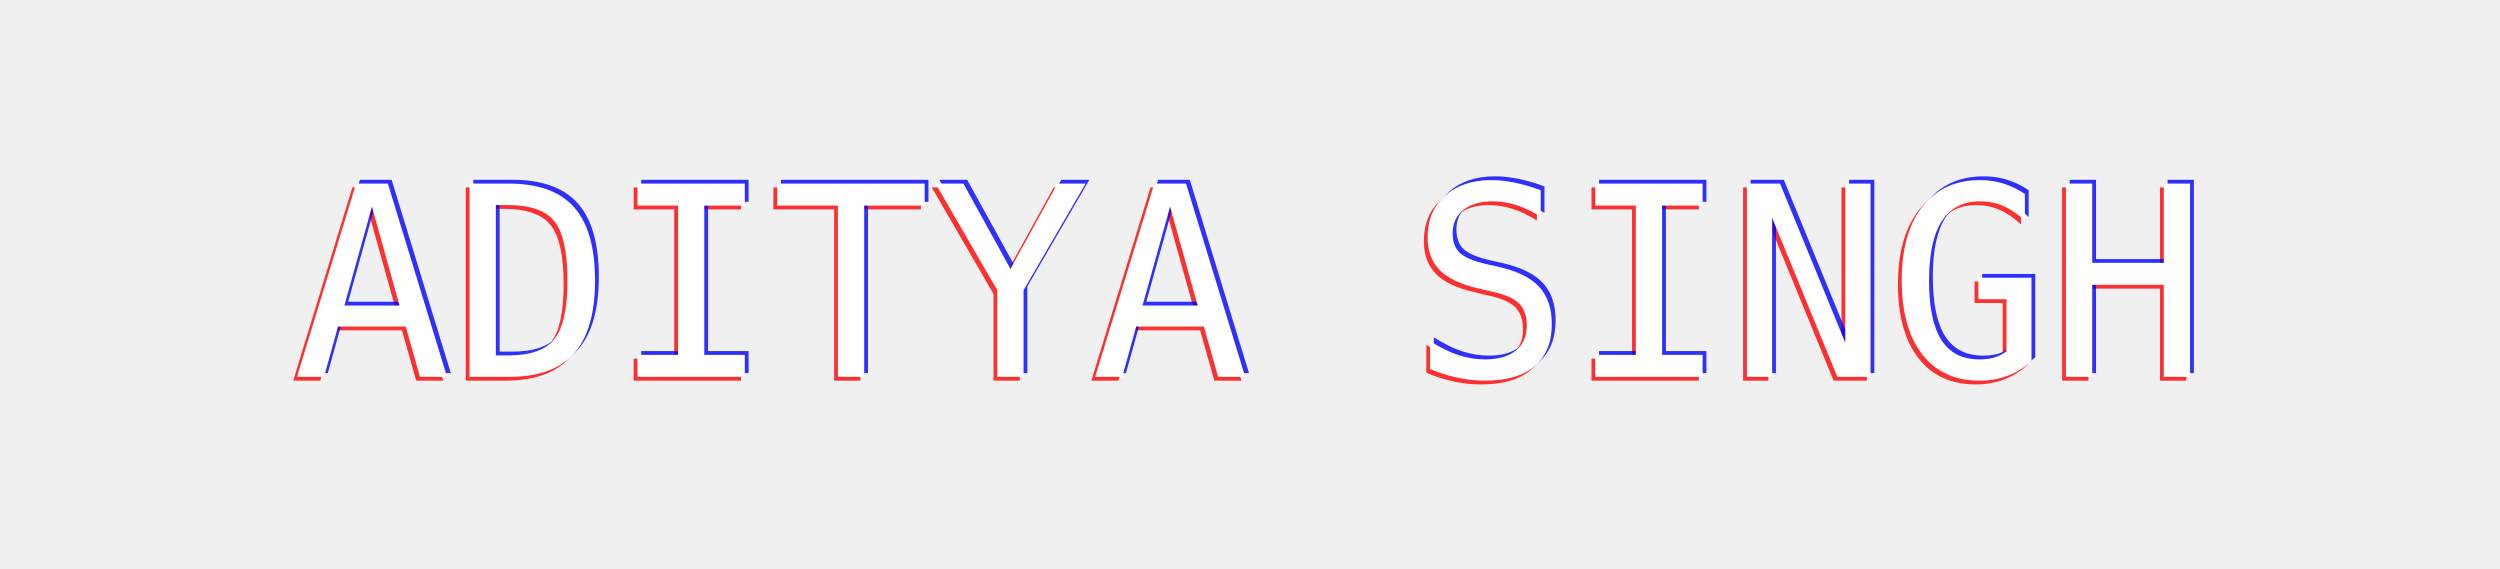
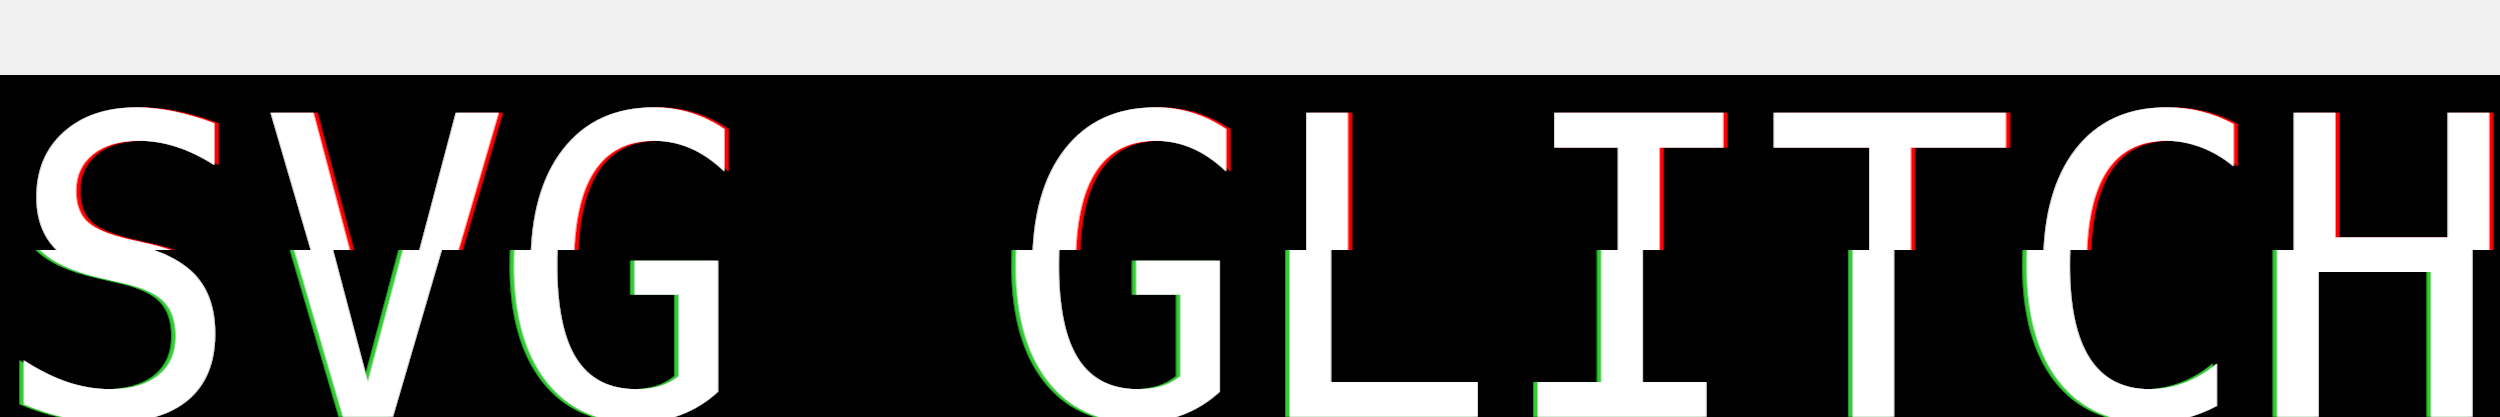
- <svg xmlns="http://www.w3.org/2000/svg" viewBox="0 0 1320 300">
+ <svg xmlns="http://www.w3.org/2000/svg" version="1.1" id="Ebene_1" width="600px" height="100px" viewBox="0 0 600 100" style="background: black; display: block; margin: 0 auto;">
+   <style type="text/css">
+ 
+ 	text {
+ 		filter: url(#filter);
+ 		fill: white;
+     	font-family: 'Share Tech Mono', monospace;
+     	font-size: 100px;
+ 		-webkit-font-smoothing: antialiased;
+ 		-moz-osx-font-smoothing: grayscale;
+ 	}
+ 
+ </style>
  <defs>
-     <style>
-       @font-face {
-         font-family: "PixelFont";
-         src: url('https://github.com/Fairtexas5/Fairtexas5.github.io/blob/main/assets/font/Pixel.woff2') format('woff');
-       }
- 
-       text {
-         font-family: "PixelFont", monospace;
-         font-size: 140px;
-         fill: #fff;
-         text-anchor: middle;
-         animation: glitch 1s infinite;
-       }
- 
-       @keyframes glitch {
-         0% { transform: translate(0px, 0px); opacity: 1; }
-         20% { transform: translate(-3px, 3px); opacity: 0.8; }
-         40% { transform: translate(3px, -3px); opacity: 1; }
-         60% { transform: translate(-3px, 3px); opacity: 0.8; }
-         80% { transform: translate(3px, -3px); opacity: 1; }
-         100% { transform: translate(0px, 0px); opacity: 1; }
-       }
- 
-       .glitch1 {
-         fill: red;
-         transform: translate(-2px, 2px);
-         opacity: 0.8;
-       }
- 
-       .glitch2 {
-         fill: blue;
-         transform: translate(2px, -2px);
-         opacity: 0.8;
-       }
-     </style>
+     <filter id="filter">
+       <feFlood flood-color="black" result="black" />
+       <feFlood flood-color="red" result="flood1" />
+       <feFlood flood-color="limegreen" result="flood2" />
+       <feOffset in="SourceGraphic" dx="3" dy="0" result="off1a" />
+       <feOffset in="SourceGraphic" dx="2" dy="0" result="off1b" />
+       <feOffset in="SourceGraphic" dx="-3" dy="0" result="off2a" />
+       <feOffset in="SourceGraphic" dx="-2" dy="0" result="off2b" />
+       <feComposite in="flood1" in2="off1a" operator="in" result="comp1" />
+       <feComposite in="flood2" in2="off2a" operator="in" result="comp2" />
+       <feMerge x="0" width="100%" result="merge1">
+         <feMergeNode in="black" />
+         <feMergeNode in="comp1" />
+         <feMergeNode in="off1b" />
+         <animate attributeName="y" dur="4s" values="104px; 30px; 105px; 2px; 50px; 40px; 104px; 70px; 10px; 30px; 104px; 102px" keyTimes="0; 0.2; 0.3; 0.4; 0.5; 0.6; 0.7; 0.8; 0.9; 1" repeatCount="indefinite" />
+       </feMerge>
+       <feMerge x="0" width="100%" y="60px" height="65px" result="merge2">
+         <feMergeNode in="black" />
+         <feMergeNode in="comp2" />
+         <feMergeNode in="off2b" />
+         <animate attributeName="y" dur="4s" values="103px; 69px; 53px; 42px; 104px; 78px; 89px; 96px; 100px; 67px; 50px" keyTimes="0; 0.1; 0.2; 0.3; 0.4; 0.5; 0.6; 0.7; 0.8; 0.9; 1" repeatCount="indefinite" />
+       </feMerge>
+       <feMerge>
+         <feMergeNode in="SourceGraphic" />
+         <feMergeNode in="merge1" />
+         <feMergeNode in="merge2" />
+       </feMerge>
+     </filter>
  </defs>
-   <text x="50%" y="50%" dy=".35em" class="glitch1">ADITYA SINGH</text>
-   <text x="50%" y="50%" dy=".35em" class="glitch2">ADITYA SINGH</text>
-   <text x="50%" y="50%" dy=".35em">ADITYA SINGH</text>
+   <g>
+     <text x="0" y="100">SVG GLITCH</text>
+   </g>
</svg>
